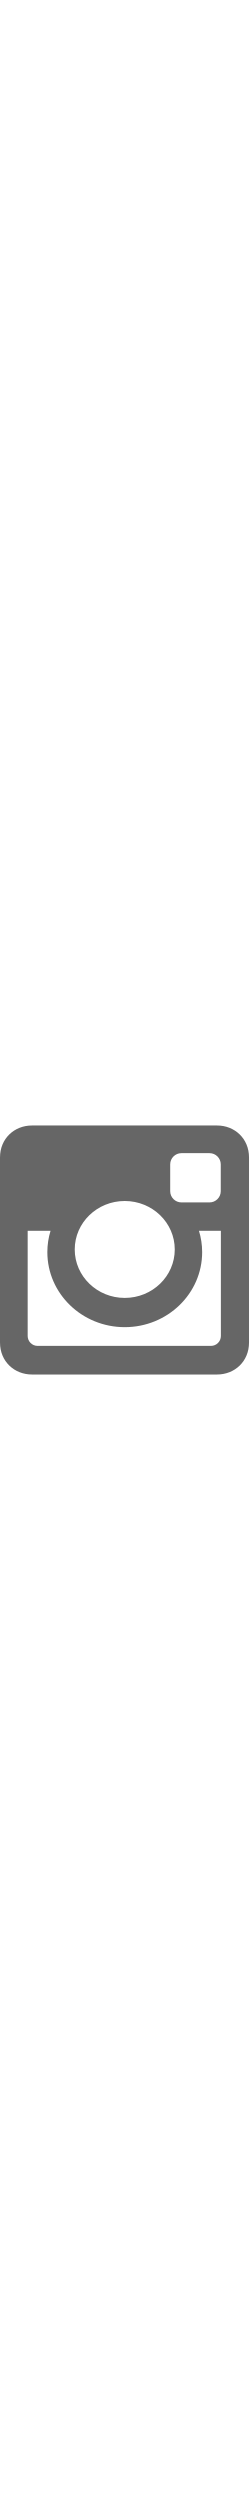
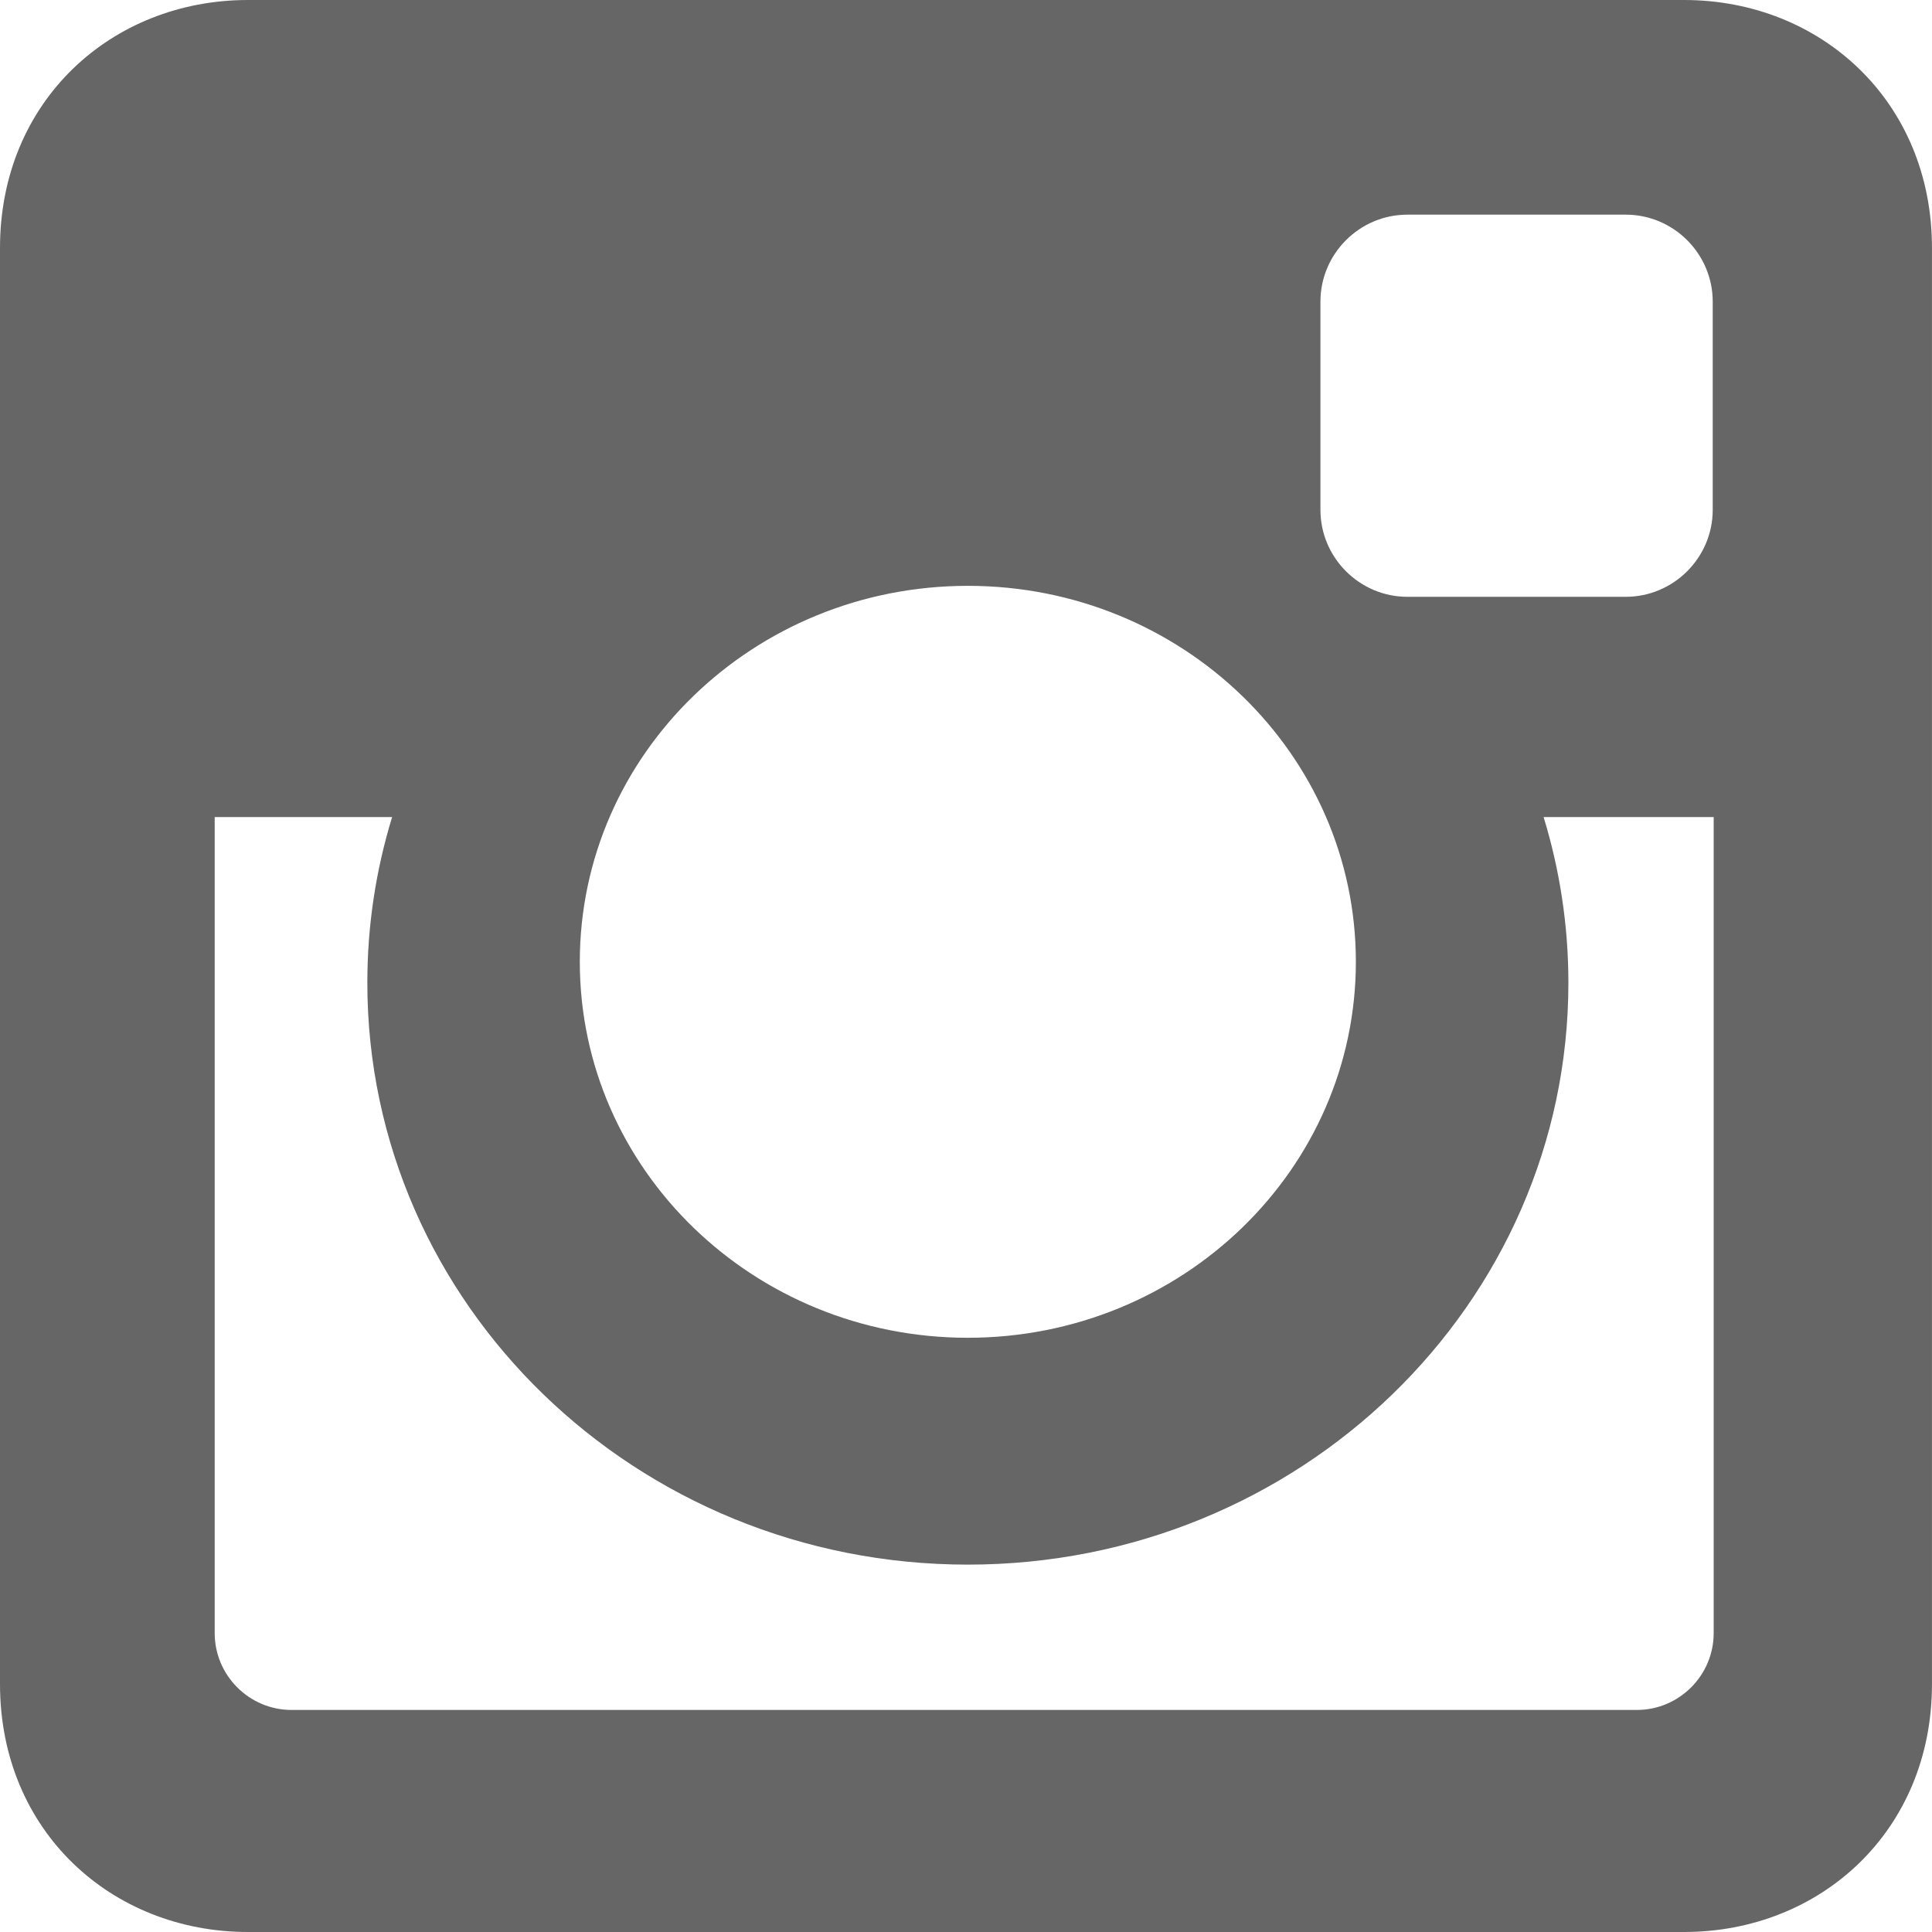
- <svg xmlns="http://www.w3.org/2000/svg" version="1.1" id="Capa_1" x="0px" y="0px" width="51px" height="512px" viewBox="0 0 97.395 97.395" style="enable-background:new 0 0 97.395 97.395;" xml:space="preserve">
+ <svg xmlns="http://www.w3.org/2000/svg" version="1.1" id="Capa_1" x="0px" y="0px" width="512px" height="512px" viewBox="0 0 97.395 97.395" style="enable-background:new 0 0 97.395 97.395;" xml:space="preserve">
  <g>
    <path d="M12.501,0h72.393c6.875,0,12.5,5.09,12.5,12.5v72.395c0,7.41-5.625,12.5-12.5,12.5H12.501C5.624,97.395,0,92.305,0,84.895   V12.5C0,5.09,5.624,0,12.501,0L12.501,0z M70.948,10.821c-2.412,0-4.383,1.972-4.383,4.385v10.495c0,2.412,1.971,4.385,4.383,4.385   h11.008c2.412,0,4.385-1.973,4.385-4.385V15.206c0-2.413-1.973-4.385-4.385-4.385H70.948L70.948,10.821z M86.387,41.188h-8.572   c0.811,2.648,1.25,5.453,1.25,8.355c0,16.2-13.556,29.332-30.275,29.332c-16.718,0-30.272-13.132-30.272-29.332   c0-2.904,0.438-5.708,1.25-8.355h-8.945v41.141c0,2.129,1.742,3.872,3.872,3.872h67.822c2.13,0,3.872-1.742,3.872-3.872V41.188   H86.387z M48.789,29.533c-10.802,0-19.56,8.485-19.56,18.953c0,10.468,8.758,18.953,19.56,18.953   c10.803,0,19.562-8.485,19.562-18.953C68.351,38.018,59.593,29.533,48.789,29.533z" fill="#666666" />
  </g>
  <g>
</g>
  <g>
</g>
  <g>
</g>
  <g>
</g>
  <g>
</g>
  <g>
</g>
  <g>
</g>
  <g>
</g>
  <g>
</g>
  <g>
</g>
  <g>
</g>
  <g>
</g>
  <g>
</g>
  <g>
</g>
  <g>
</g>
</svg>
